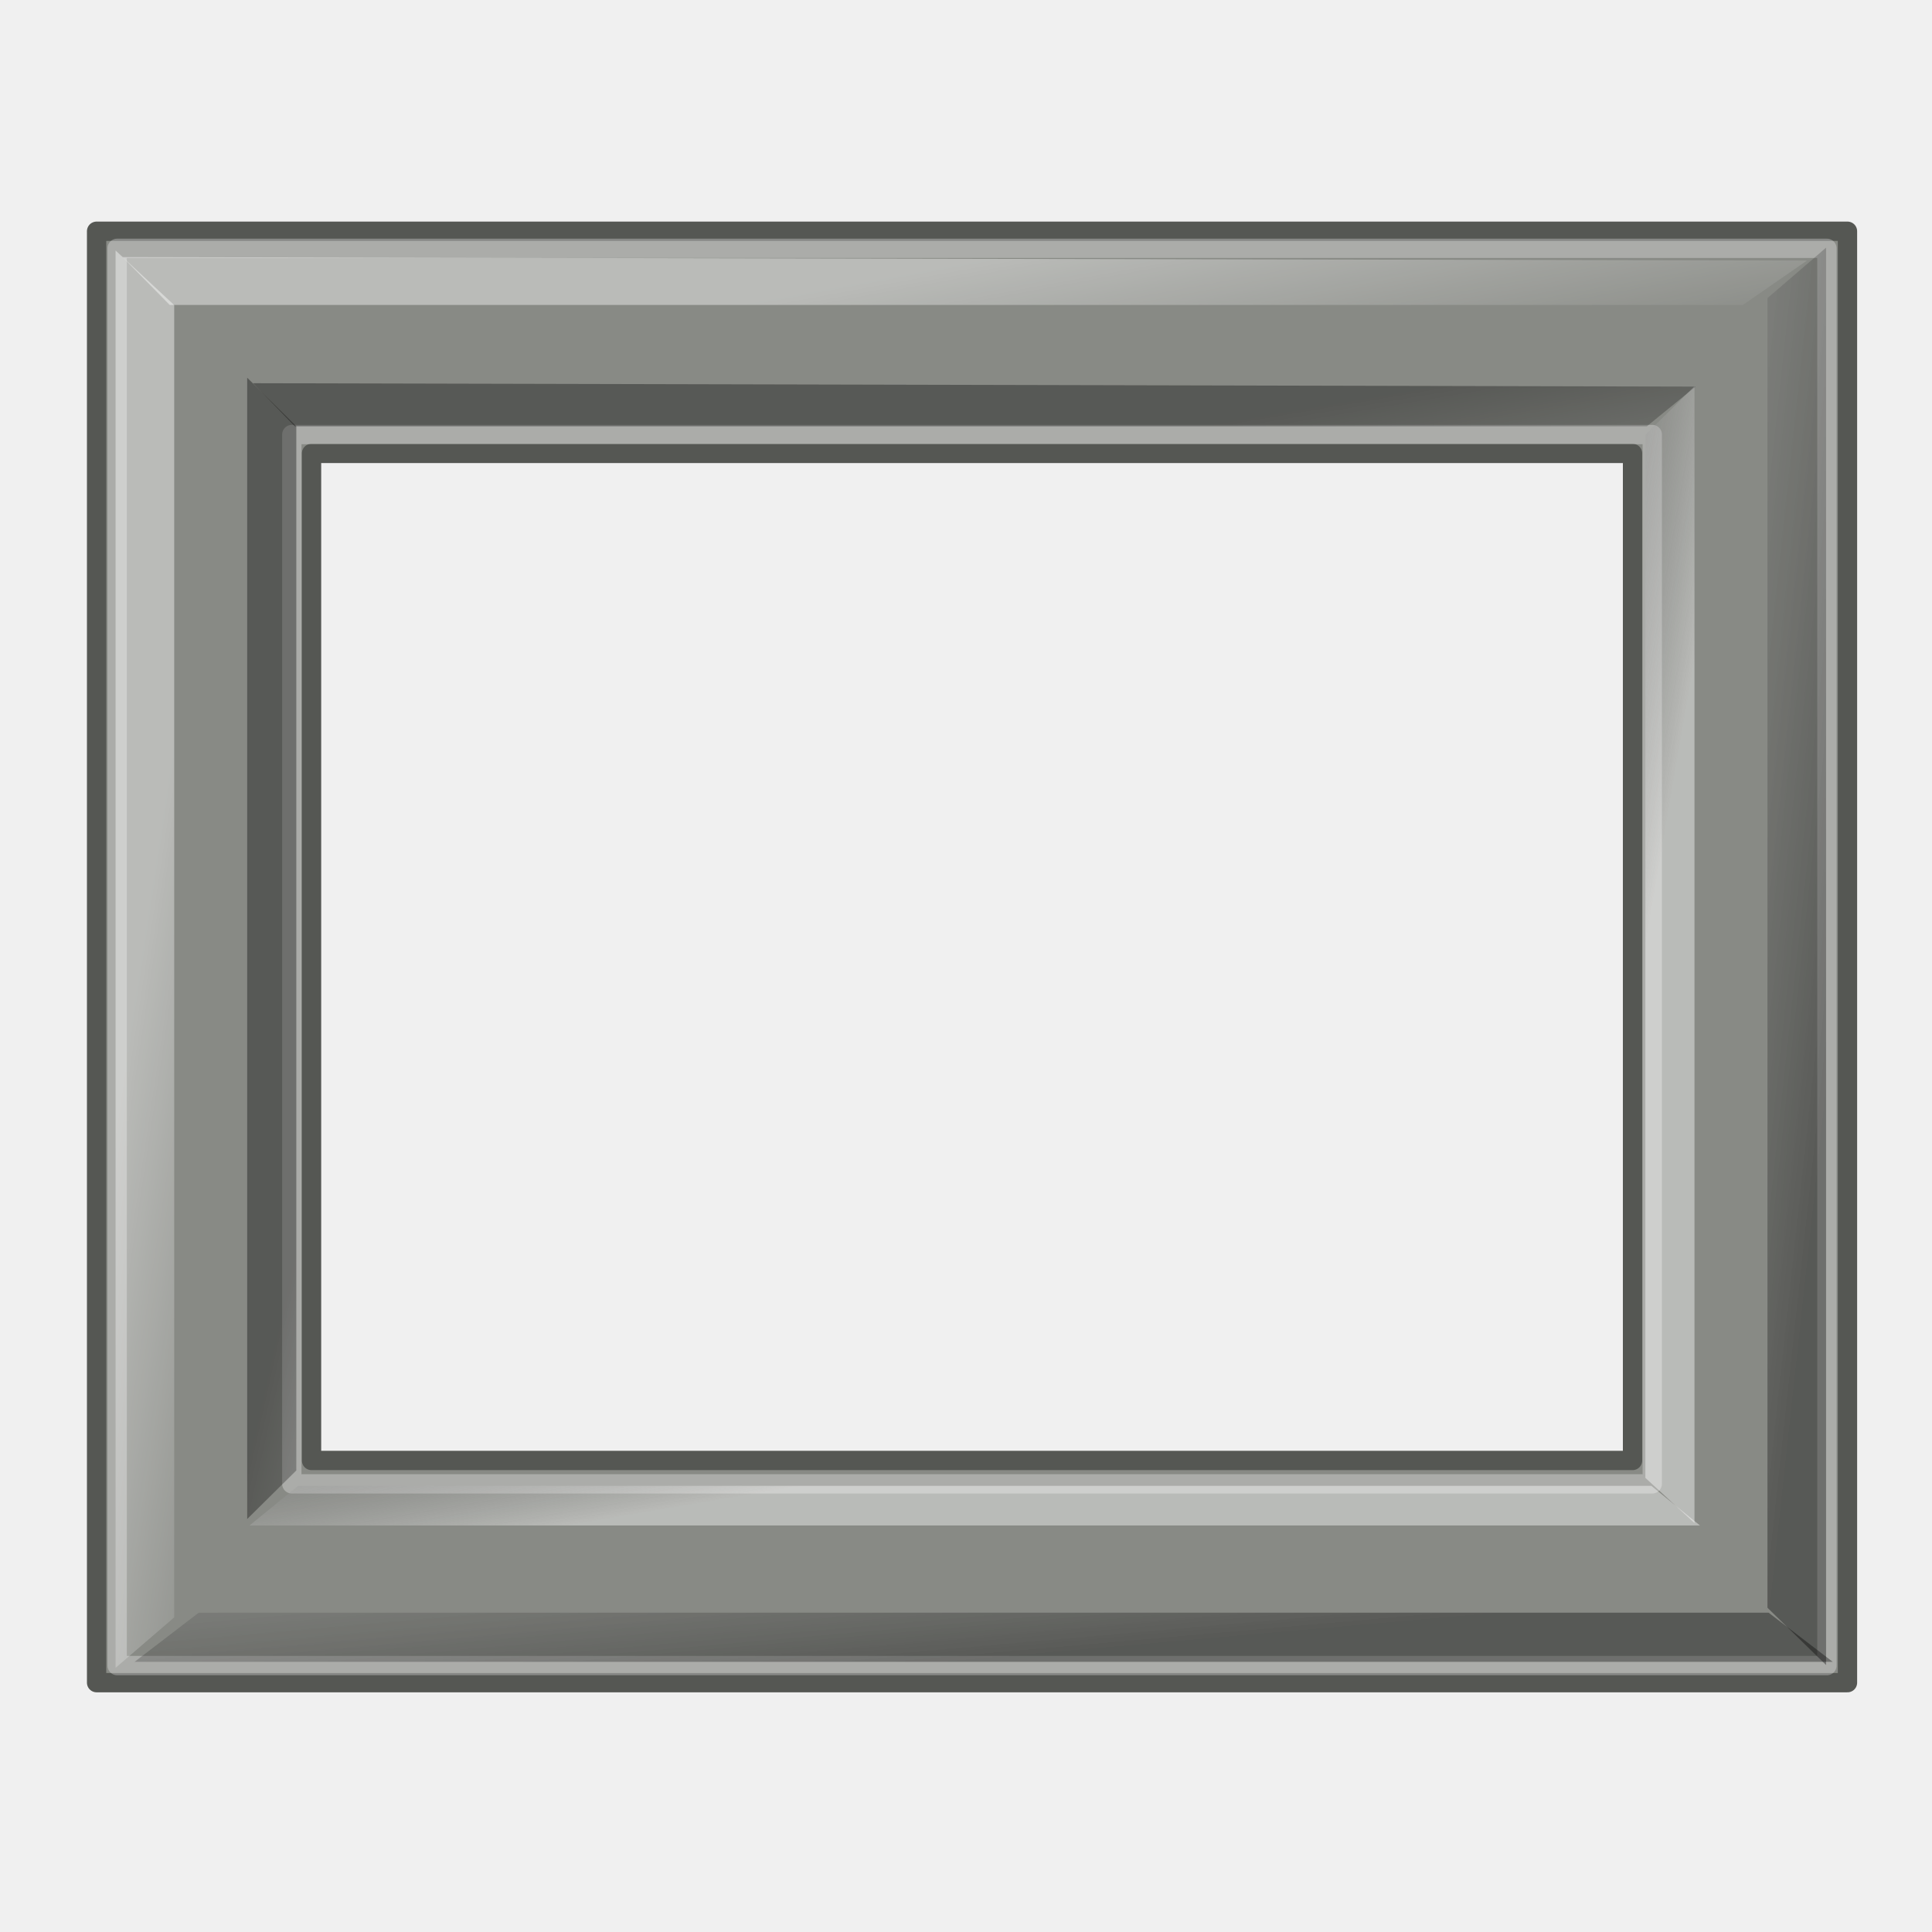
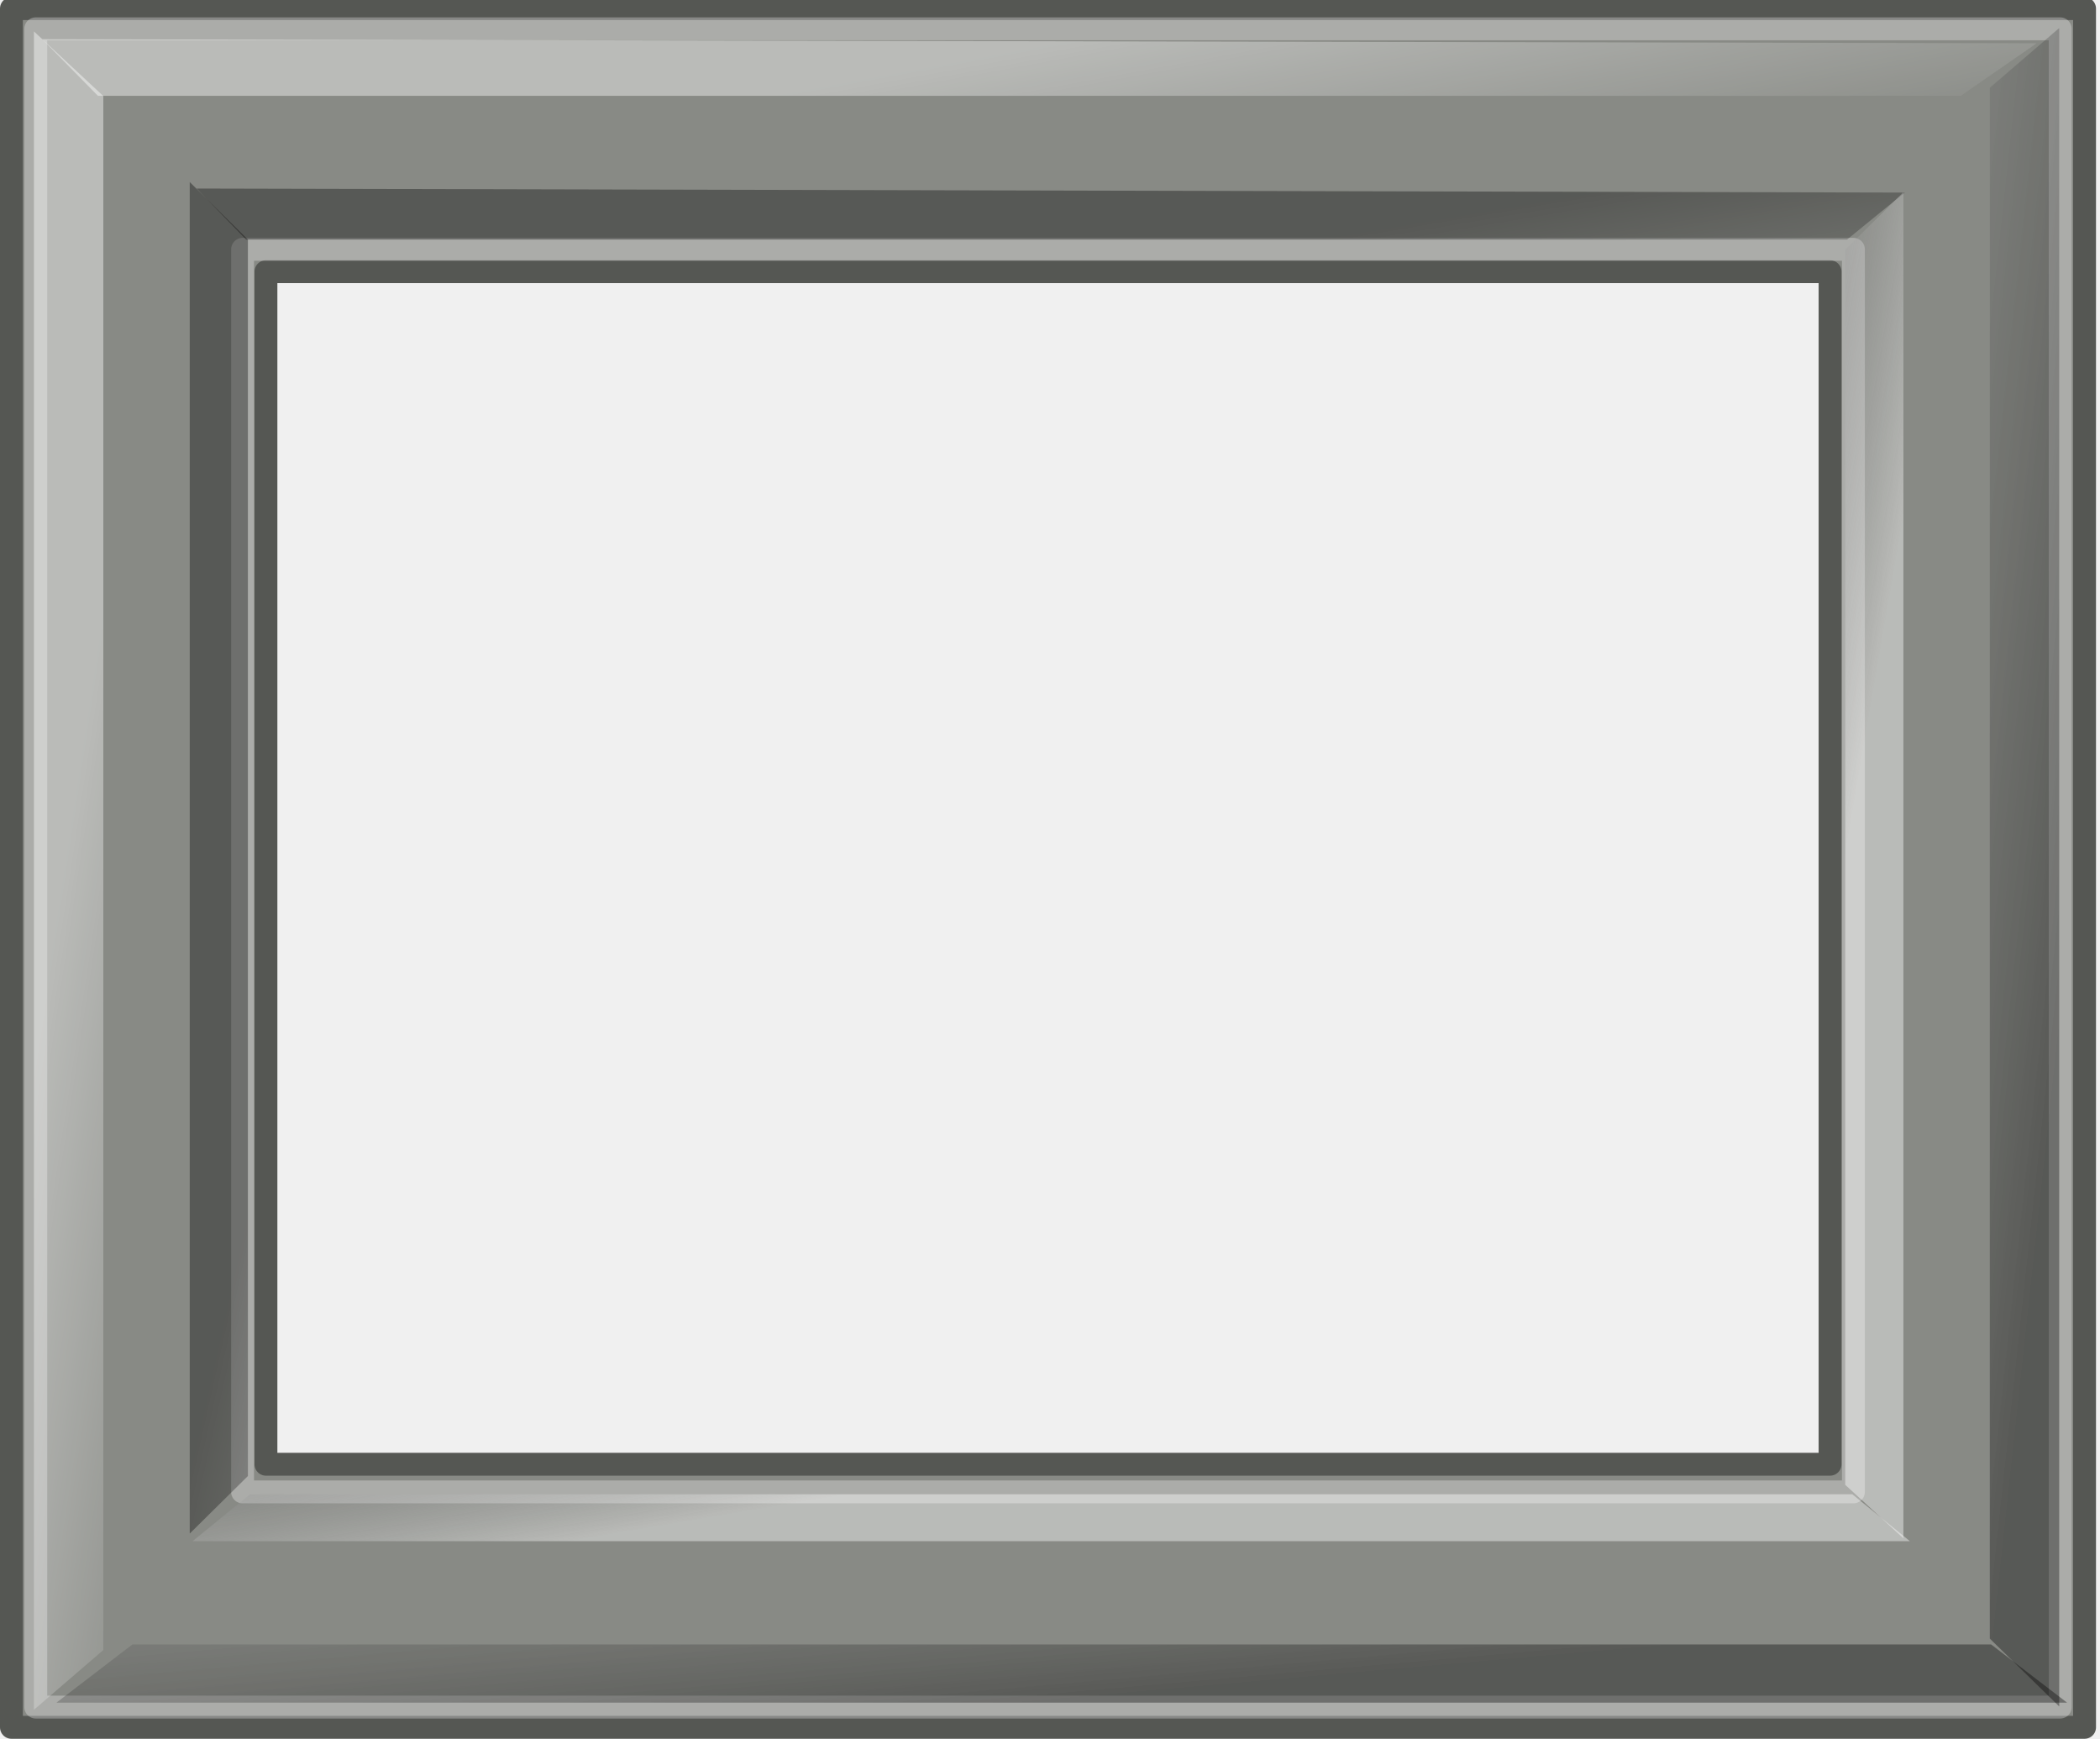
- <svg xmlns="http://www.w3.org/2000/svg" xmlns:xlink="http://www.w3.org/1999/xlink" width="100" height="100" id="svg2" version="1.0">
+ <svg xmlns="http://www.w3.org/2000/svg" xmlns:xlink="http://www.w3.org/1999/xlink" width="91.8" height="76" id="svg2" version="1.0">
  <defs id="defs4">
    <linearGradient id="linearGradient3322">
      <stop id="stop3324" offset="0" style="stop-color:#ffffff;stop-opacity:1;" />
      <stop id="stop3326" offset="1" style="stop-color:#000000;stop-opacity:0;" />
    </linearGradient>
    <linearGradient id="linearGradient3316">
      <stop id="stop3318" offset="0" style="stop-color:#000000;stop-opacity:1;" />
      <stop id="stop3320" offset="1" style="stop-color:#ffffff;stop-opacity:0;" />
    </linearGradient>
    <linearGradient id="linearGradient3310">
      <stop id="stop3312" offset="0" style="stop-color:#000000;stop-opacity:1;" />
      <stop id="stop3314" offset="1" style="stop-color:#ffffff;stop-opacity:0;" />
    </linearGradient>
    <linearGradient id="linearGradient3304">
      <stop id="stop3306" offset="0" style="stop-color:#ffffff;stop-opacity:1;" />
      <stop id="stop3308" offset="1" style="stop-color:#000000;stop-opacity:0;" />
    </linearGradient>
    <linearGradient id="linearGradient3263">
      <stop style="stop-color:#000000;stop-opacity:1;" offset="0" id="stop3265" />
      <stop style="stop-color:#000000;stop-opacity:0;" offset="1" id="stop3267" />
    </linearGradient>
    <linearGradient id="linearGradient3245">
      <stop style="stop-color:#ffffff;stop-opacity:1;" offset="0" id="stop3247" />
      <stop style="stop-color:#ffffff;stop-opacity:0;" offset="1" id="stop3249" />
    </linearGradient>
    <linearGradient id="linearGradient3369">
      <stop style="stop-color:#552200;stop-opacity:1;" offset="0" id="stop3371" />
      <stop style="stop-color:#9e3f00;stop-opacity:1;" offset="1" id="stop3373" />
    </linearGradient>
    <linearGradient id="linearGradient3148">
      <stop style="stop-color:#000000;stop-opacity:0;" offset="0" id="stop3150" />
      <stop style="stop-color:#000000;stop-opacity:1;" offset="1" id="stop3152" />
    </linearGradient>
    <linearGradient xlink:href="#linearGradient3148" id="linearGradient3154" x1="33.652" y1="36.241" x2="35.135" y2="47.052" gradientUnits="userSpaceOnUse" />
    <linearGradient xlink:href="#linearGradient3369" id="linearGradient3375" x1="56.495" y1="66.195" x2="42.012" y2="62.755" gradientUnits="userSpaceOnUse" gradientTransform="translate(0.7371007,-0.4914005)" />
    <linearGradient xlink:href="#linearGradient3369" id="linearGradient2218" gradientUnits="userSpaceOnUse" gradientTransform="translate(0.7371007,-0.4914005)" x1="56.495" y1="66.195" x2="42.012" y2="62.755" />
    <linearGradient xlink:href="#linearGradient3245" id="linearGradient3251" x1="5.983" y1="50" x2="15.651" y2="51.474" gradientUnits="userSpaceOnUse" gradientTransform="translate(0,8)" />
    <linearGradient xlink:href="#linearGradient3245" id="linearGradient3257" gradientUnits="userSpaceOnUse" x1="5.983" y1="50" x2="16.634" y2="48.034" gradientTransform="matrix(0,1,-1,0,100.4975,7.502457)" />
    <linearGradient xlink:href="#linearGradient3263" id="linearGradient3269" x1="16.302" y1="50.246" x2="26.216" y2="52.457" gradientUnits="userSpaceOnUse" gradientTransform="translate(0.4914004,7.7543)" />
    <linearGradient xlink:href="#linearGradient3263" id="linearGradient3277" gradientUnits="userSpaceOnUse" gradientTransform="matrix(0,1,-1,0,100.4975,7.748159)" x1="16.302" y1="50.246" x2="26.462" y2="48.526" />
    <linearGradient xlink:href="#linearGradient3316" id="linearGradient3295" gradientUnits="userSpaceOnUse" x1="5.983" y1="50" x2="28.673" y2="52.457" gradientTransform="matrix(-1,0,0,-1,100.5,107.5)" />
    <linearGradient xlink:href="#linearGradient3310" id="linearGradient3297" gradientUnits="userSpaceOnUse" gradientTransform="matrix(0,-1,1,0,2.46e-3,91.99754)" x1="5.983" y1="50" x2="25.479" y2="48.28" />
    <linearGradient xlink:href="#linearGradient3322" id="linearGradient3299" gradientUnits="userSpaceOnUse" gradientTransform="matrix(-1,0,0,-1,100.0086,107.7457)" x1="16.302" y1="50.246" x2="27.69" y2="52.211" />
    <linearGradient xlink:href="#linearGradient3304" id="linearGradient3301" gradientUnits="userSpaceOnUse" gradientTransform="matrix(0,-1,1,0,2.46e-3,91.75184)" x1="16.302" y1="50.246" x2="26.462" y2="48.526" />
+     <linearGradient xlink:href="#linearGradient3245" id="linearGradient2214" gradientUnits="userSpaceOnUse" gradientTransform="translate(0,8)" x1="5.983" y1="50" x2="15.651" y2="51.474" />
+     <linearGradient xlink:href="#linearGradient3245" id="linearGradient2216" gradientUnits="userSpaceOnUse" gradientTransform="matrix(0,1,-1,0,100.4975,7.502457)" x1="5.983" y1="50" x2="16.634" y2="48.034" />
+     <linearGradient xlink:href="#linearGradient3263" id="linearGradient2219" gradientUnits="userSpaceOnUse" gradientTransform="translate(0.4914004,7.7543)" x1="16.302" y1="50.246" x2="26.216" y2="52.457" />
+     <linearGradient xlink:href="#linearGradient3263" id="linearGradient2221" gradientUnits="userSpaceOnUse" gradientTransform="matrix(0,1,-1,0,100.4975,7.748159)" x1="16.302" y1="50.246" x2="26.462" y2="48.526" />
+     <linearGradient xlink:href="#linearGradient3316" id="linearGradient2223" gradientUnits="userSpaceOnUse" gradientTransform="matrix(-1,0,0,-1,100.5,107.5)" x1="5.983" y1="50" x2="28.673" y2="52.457" />
+     <linearGradient xlink:href="#linearGradient3310" id="linearGradient2225" gradientUnits="userSpaceOnUse" gradientTransform="matrix(0,-1,1,0,2.46e-3,91.99754)" x1="5.983" y1="50" x2="25.479" y2="48.28" />
+     <linearGradient xlink:href="#linearGradient3322" id="linearGradient2227" gradientUnits="userSpaceOnUse" gradientTransform="matrix(-1,0,0,-1,100.0086,107.7457)" x1="16.302" y1="50.246" x2="27.69" y2="52.211" />
+     <linearGradient xlink:href="#linearGradient3304" id="linearGradient2229" gradientUnits="userSpaceOnUse" gradientTransform="matrix(0,-1,1,0,2.46e-3,91.75184)" x1="16.302" y1="50.246" x2="26.462" y2="48.526" />
  </defs>
  <g id="layer1">
-     <path style="opacity:1;color:#000000;fill:#888a85;fill-opacity:1;fill-rule:evenodd;stroke:#555753;stroke-width:1;stroke-linecap:butt;stroke-linejoin:round;marker:none;marker-start:none;marker-mid:none;marker-end:none;stroke-miterlimit:4;stroke-dasharray:none;stroke-dashoffset:0;stroke-opacity:1;visibility:visible;display:inline;overflow:visible" d="M 5,11.969 L 5,87.094 L 95.625,87.094 L 95.625,11.969 L 5,11.969 z M 16.125,23.469 L 84.5,23.469 L 84.5,75.594 L 16.125,75.594 L 16.125,23.469 z " id="rect3737" />
-     <path style="opacity:1;color:#000000;fill:none;fill-opacity:1;fill-rule:evenodd;stroke:#ffffff;stroke-width:1;stroke-linecap:butt;stroke-linejoin:round;marker:none;marker-start:none;marker-mid:none;marker-end:none;stroke-miterlimit:4;stroke-dasharray:none;stroke-dashoffset:0;stroke-opacity:0.294;visibility:visible;display:inline;overflow:visible" d="M 6.064,12.853 L 6.064,86.21 L 94.561,86.21 L 94.561,12.853 L 6.064,12.853 z M 15.104,22.491 L 85.521,22.491 L 85.521,76.804 L 15.104,76.804 L 15.104,22.491 z " id="path4715" />
-     <path style="opacity:0.418;fill:url(#linearGradient3251);fill-opacity:1;fill-rule:evenodd;stroke:none;stroke-width:1px;stroke-linecap:butt;stroke-linejoin:miter;stroke-opacity:1" d="M 5.983,12.966 L 5.983,86.327 L 9.017,83.716 L 9.017,15.793 L 5.983,12.966 z " id="path2262" />
-     <path style="opacity:0.418;fill:url(#linearGradient3257);fill-opacity:1;fill-rule:evenodd;stroke:none;stroke-width:1px;stroke-linecap:butt;stroke-linejoin:miter;stroke-opacity:1" d="M 93.532,13.485 L 6.347,13.308 L 8.782,15.783 L 90.213,15.783 L 93.532,13.485 z " id="path3255" />
-     <path style="opacity:0.358;fill:url(#linearGradient3269);fill-opacity:1;fill-rule:evenodd;stroke:none;stroke-width:1px;stroke-linecap:butt;stroke-linejoin:miter;stroke-opacity:1" d="M 12.794,19.551 L 12.794,78.625 L 15.337,76.11 L 15.337,22.067 L 12.794,19.551 z " id="path3259" />
-     <path style="opacity:0.358;fill:url(#linearGradient3277);fill-opacity:1;fill-rule:evenodd;stroke:none;stroke-width:1px;stroke-linecap:butt;stroke-linejoin:miter;stroke-opacity:1" d="M 87.761,20.011 L 13.096,19.835 L 15.258,22.063 L 85.245,22.063 L 87.761,20.011 z " id="path3275" />
-     <path style="opacity:0.358;fill:url(#linearGradient3295);fill-opacity:1;fill-rule:evenodd;stroke:none;stroke-width:1px;stroke-linecap:butt;stroke-linejoin:miter;stroke-opacity:1" d="M 94.517,86.181 L 94.517,12.819 L 91.483,15.431 L 91.483,83.216 L 94.517,86.181 z " id="path3281" />
-     <path style="opacity:0.358;fill:url(#linearGradient3297);fill-opacity:1;fill-rule:evenodd;stroke:none;stroke-width:1px;stroke-linecap:butt;stroke-linejoin:miter;stroke-opacity:1" d="M 6.968,86.015 L 94.86,86.015 L 91.542,83.472 L 10.287,83.472 L 6.968,86.015 z " id="path3289" />
-     <path style="opacity:0.415;fill:url(#linearGradient3299);fill-opacity:1;fill-rule:evenodd;stroke:none;stroke-width:1px;stroke-linecap:butt;stroke-linejoin:miter;stroke-opacity:1" d="M 87.706,78.833 L 87.706,19.991 L 85.163,22.506 L 85.163,76.494 L 87.706,78.833 z " id="path3291" />
-     <path style="opacity:0.415;fill:url(#linearGradient3301);fill-opacity:1;fill-rule:evenodd;stroke:none;stroke-width:1px;stroke-linecap:butt;stroke-linejoin:miter;stroke-opacity:1" d="M 12.916,78.958 L 87.99,78.958 L 85.474,76.907 L 15.431,76.907 L 12.916,78.958 z " id="path3293" />
+     <g id="g2202" transform="translate(-4.5,-11.59375)">
+       <path id="rect3737" d="M 5,11.969 L 5,87.094 L 95.625,87.094 L 95.625,11.969 L 5,11.969 z M 16.125,23.469 L 84.5,23.469 L 84.5,75.594 L 16.125,75.594 L 16.125,23.469 z " style="opacity:1;color:#000000;fill:#888a85;fill-opacity:1;fill-rule:evenodd;stroke:#555753;stroke-width:1;stroke-linecap:butt;stroke-linejoin:round;marker:none;marker-start:none;marker-mid:none;marker-end:none;stroke-miterlimit:4;stroke-dasharray:none;stroke-dashoffset:0;stroke-opacity:1;visibility:visible;display:inline;overflow:visible" />
+       <path id="path4715" d="M 6.064,12.853 L 6.064,86.21 L 94.561,86.21 L 94.561,12.853 L 6.064,12.853 z M 15.104,22.491 L 85.521,22.491 L 85.521,76.804 L 15.104,76.804 L 15.104,22.491 z " style="opacity:1;color:#000000;fill:none;fill-opacity:1;fill-rule:evenodd;stroke:#ffffff;stroke-width:1;stroke-linecap:butt;stroke-linejoin:round;marker:none;marker-start:none;marker-mid:none;marker-end:none;stroke-miterlimit:4;stroke-dasharray:none;stroke-dashoffset:0;stroke-opacity:0.294;visibility:visible;display:inline;overflow:visible" />
+       <path id="path2262" d="M 5.983,12.966 L 5.983,86.327 L 9.017,83.716 L 9.017,15.793 L 5.983,12.966 z " style="opacity:0.418;fill:url(#linearGradient2214);fill-opacity:1;fill-rule:evenodd;stroke:none;stroke-width:1px;stroke-linecap:butt;stroke-linejoin:miter;stroke-opacity:1" />
+       <path id="path3255" d="M 93.532,13.485 L 6.347,13.308 L 8.782,15.783 L 90.213,15.783 L 93.532,13.485 z " style="opacity:0.418;fill:url(#linearGradient2216);fill-opacity:1;fill-rule:evenodd;stroke:none;stroke-width:1px;stroke-linecap:butt;stroke-linejoin:miter;stroke-opacity:1" />
+       <path id="path3259" d="M 12.794,19.551 L 12.794,78.625 L 15.337,76.11 L 15.337,22.067 L 12.794,19.551 z " style="opacity:0.358;fill:url(#linearGradient2219);fill-opacity:1;fill-rule:evenodd;stroke:none;stroke-width:1px;stroke-linecap:butt;stroke-linejoin:miter;stroke-opacity:1" />
+       <path id="path3275" d="M 87.761,20.011 L 13.096,19.835 L 15.258,22.063 L 85.245,22.063 L 87.761,20.011 z " style="opacity:0.358;fill:url(#linearGradient2221);fill-opacity:1;fill-rule:evenodd;stroke:none;stroke-width:1px;stroke-linecap:butt;stroke-linejoin:miter;stroke-opacity:1" />
+       <path id="path3281" d="M 94.517,86.181 L 94.517,12.819 L 91.483,15.431 L 91.483,83.216 L 94.517,86.181 z " style="opacity:0.358;fill:url(#linearGradient2223);fill-opacity:1;fill-rule:evenodd;stroke:none;stroke-width:1px;stroke-linecap:butt;stroke-linejoin:miter;stroke-opacity:1" />
+       <path id="path3289" d="M 6.968,86.015 L 94.86,86.015 L 91.542,83.472 L 10.287,83.472 L 6.968,86.015 z " style="opacity:0.358;fill:url(#linearGradient2225);fill-opacity:1;fill-rule:evenodd;stroke:none;stroke-width:1px;stroke-linecap:butt;stroke-linejoin:miter;stroke-opacity:1" />
+       <path id="path3291" d="M 87.706,78.833 L 87.706,19.991 L 85.163,22.506 L 85.163,76.494 L 87.706,78.833 z " style="opacity:0.415;fill:url(#linearGradient2227);fill-opacity:1;fill-rule:evenodd;stroke:none;stroke-width:1px;stroke-linecap:butt;stroke-linejoin:miter;stroke-opacity:1" />
+       <path id="path3293" d="M 12.916,78.958 L 87.99,78.958 L 85.474,76.907 L 15.431,76.907 L 12.916,78.958 z " style="opacity:0.415;fill:url(#linearGradient2229);fill-opacity:1;fill-rule:evenodd;stroke:none;stroke-width:1px;stroke-linecap:butt;stroke-linejoin:miter;stroke-opacity:1" />
+     </g>
  </g>
</svg>
